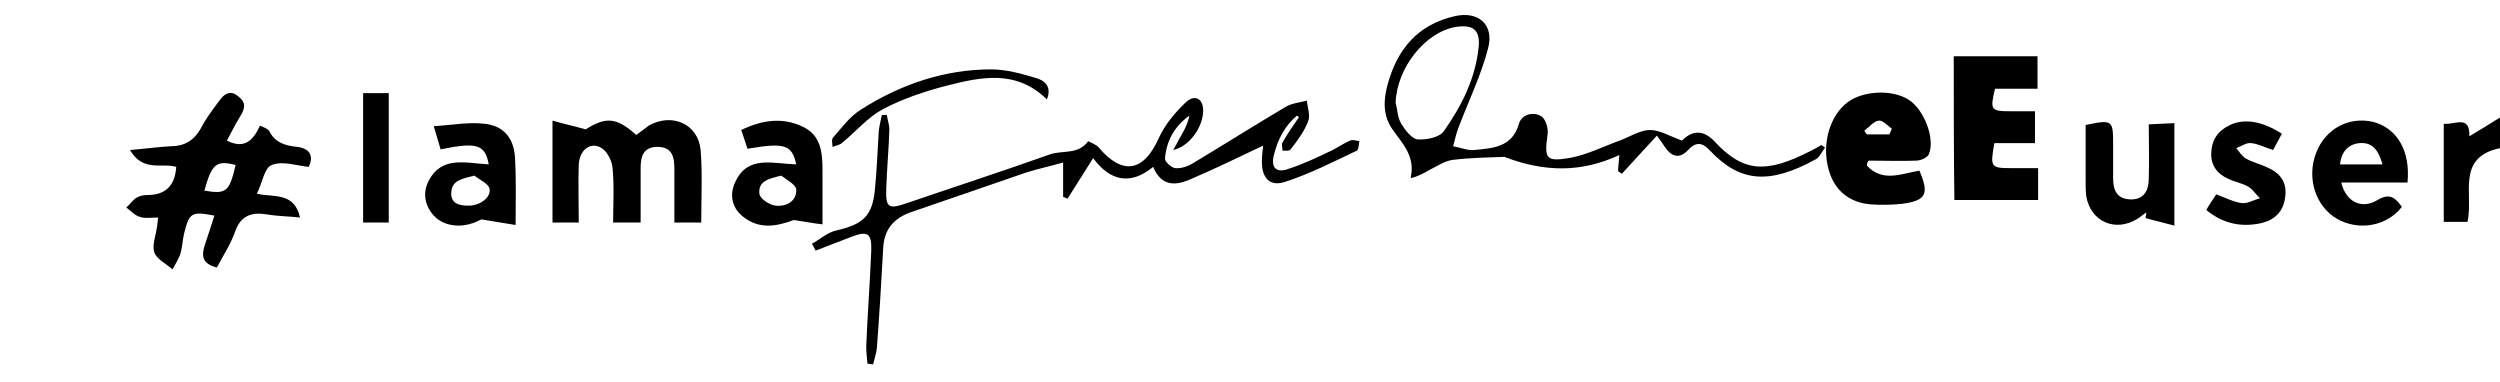
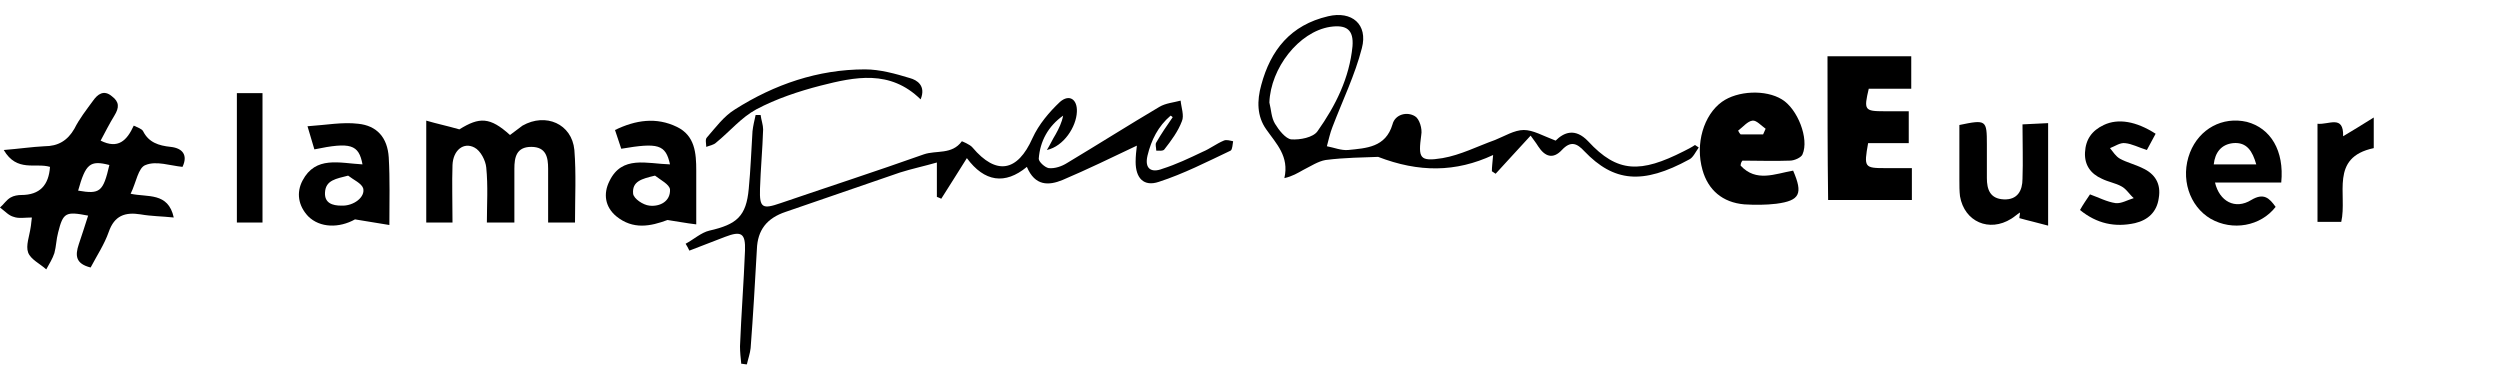
<svg xmlns="http://www.w3.org/2000/svg" version="1.1" id="Layer_1" x="0px" y="0px" viewBox="0 0 400 61" style="enable-background:new 0 0 400 61;" xml:space="preserve">
-   <style type="text/css">
- 	.st0{fill:#000000;}
- </style>
-   <path class="st0" d="M207.5,18.5c-2,1.7-3.1,3.9-3.7,6.4c-0.5,2.1,0.6,2.8,2.4,2.1c2.2-0.7,4.3-1.7,6.4-2.7c1.2-0.5,2.2-1.3,3.4-1.8  c0.4-0.2,1,0,1.5,0.1c-0.1,0.5-0.1,1.3-0.4,1.5c-3.8,1.8-7.5,3.7-11.5,5c-2.4,0.8-3.7-0.6-3.7-3.2c0-0.9,0.1-1.8,0.2-2.6  c-4,1.9-7.9,3.8-11.9,5.5c-2.2,0.9-4.4,1-5.7-2.1c-3.5,2.9-6.8,2.4-9.6-1.4c-1.6,2.5-2.8,4.5-4.1,6.5c-0.2-0.1-0.4-0.2-0.7-0.3  c0-1.7,0-3.4,0-5.5c-2.1,0.6-4,1-5.9,1.6c-6.1,2.1-12.2,4.2-18.3,6.3c-3,1-4.5,2.9-4.6,6c-0.3,5.3-0.6,10.6-1,15.8  c-0.1,0.9-0.4,1.7-0.6,2.6c-0.3,0-0.6-0.1-0.9-0.1c-0.1-0.9-0.2-1.9-0.2-2.8c0.2-5.1,0.6-10.2,0.8-15.3c0.1-2.8-0.6-3.2-3.2-2.2  c-1.9,0.7-3.8,1.5-5.7,2.2c-0.2-0.4-0.4-0.8-0.6-1.1c1.3-0.7,2.5-1.8,3.8-2.1c4.4-1,5.9-2.3,6.3-6.7c0.3-3.1,0.4-6.1,0.6-9.2  c0.1-0.9,0.3-1.7,0.5-2.6c0.3,0,0.5,0,0.8,0c0.1,0.8,0.4,1.6,0.4,2.3c-0.1,3.2-0.4,6.3-0.5,9.5c-0.1,3.1,0.4,3.3,3.3,2.3  c7.6-2.6,15.3-5.1,22.9-7.8c2-0.7,4.5,0.1,6.1-2.1c0,0,1.3,0.5,1.7,1c3.8,4.5,7.2,3.9,9.6-1.5c1-2.2,2.7-4.2,4.4-5.8  c1.5-1.3,2.8-0.4,2.7,1.6c-0.1,2.4-2.1,5.5-4.8,6.1c0.5-0.8,0.9-1.7,1.4-2.5c0.5-0.9,1-1.9,1.2-3c-2.4,1.7-3.7,4.1-3.9,6.9  c0,0.5,1,1.4,1.6,1.5c1,0.1,2.1-0.3,2.9-0.8c5-3,9.9-6.1,14.8-9c1-0.6,2.3-0.7,3.4-1c0.1,1.1,0.6,2.4,0.2,3.3  c-0.6,1.6-1.7,3.1-2.8,4.5c-0.2,0.3-0.9,0.2-1.3,0.2c0-0.5-0.2-1,0-1.3c0.8-1.4,1.7-2.7,2.6-4C207.9,18.8,207.7,18.6,207.5,18.5z" />
-   <path class="st0" d="M20.8,24c2.5-0.2,4.5-0.5,6.5-0.6c2.2,0,3.7-0.9,4.8-2.8c0.8-1.6,1.9-3,3-4.5c0.7-1,1.7-1.8,3-0.7  c1.2,0.9,1.2,1.8,0.4,3.1c-0.8,1.3-1.5,2.7-2.2,4c2.8,1.4,4.2,0,5.3-2.4c0.6,0.3,1.3,0.5,1.5,0.9c0.9,1.8,2.5,2.3,4.4,2.5  c1.9,0.2,2.8,1.3,1.9,3.2c-2-0.2-4.2-1-5.9-0.3c-1.2,0.4-1.5,2.8-2.4,4.6c2.7,0.6,6-0.3,6.9,3.8c-1.9-0.2-3.6-0.2-5.3-0.5  c-2.5-0.4-4.2,0.2-5.1,2.8c-0.7,2-1.9,3.8-2.9,5.7c-2.4-0.6-2.5-1.9-1.9-3.7c0.5-1.5,1-3,1.5-4.6c-3.6-0.7-4-0.5-4.8,2.7  c-0.3,1.1-0.3,2.2-0.6,3.3c-0.3,0.9-0.8,1.7-1.3,2.6c-1-0.9-2.5-1.6-2.9-2.7c-0.4-1.1,0.2-2.6,0.4-4c0.1-0.5,0.1-1,0.2-1.6  c-1.1,0-2.1,0.2-2.9-0.1c-0.8-0.2-1.4-0.9-2.2-1.5c0.6-0.5,1-1.2,1.7-1.6c0.5-0.3,1.2-0.4,1.7-0.4c3,0,4.4-1.6,4.6-4.5  C25.9,26,22.9,27.6,20.8,24z M32.7,30.5c3.5,0.6,4,0.2,5-4.1C34.6,25.6,33.9,26.2,32.7,30.5z" />
-   <path class="st0" d="M269.1,22.5c1.3-1.3,3.1-2.1,5.2,0.1c4.7,5.1,8.4,5.1,15.3,1.6c0.6-0.3,1.2-0.6,1.8-1c0.2,0.1,0.4,0.3,0.6,0.4  c-0.5,0.7-0.9,1.6-1.5,1.9c-7.5,4.1-12.1,3.6-16.8-1.3c-1.2-1.3-2.2-1.7-3.6-0.2c-1.4,1.5-2.7,1.1-3.8-0.6c-0.3-0.5-0.7-1-1.2-1.7  c-1.9,2.1-3.8,4.1-5.6,6.1c-0.2-0.1-0.4-0.3-0.6-0.4c0-0.7,0.1-1.4,0.2-2.6c-6,2.8-11.9,2.8-18.4,0.3c-2.3,0.1-5.3,0.1-8.4,0.5  c-1.2,0.2-2.4,1-3.6,1.6c-0.9,0.5-1.7,1-3,1.3c0.8-3.5-1.3-5.5-2.9-7.8c-1.5-2.1-1.5-4.6-0.8-7.1c1.5-5.6,4.7-9.6,10.7-11  c3.8-0.9,6.4,1.3,5.4,5.1c-1.1,4.3-3.1,8.4-4.7,12.6c-0.4,1-0.6,2-0.9,3.1c1.1,0.2,2.3,0.7,3.4,0.6c2.9-0.3,6-0.4,7.1-4.1  c0.4-1.6,2.3-2.1,3.6-1.3c0.7,0.4,1.2,2,1,3c-0.5,3.7-0.3,4.3,3.4,3.7c2.9-0.5,5.6-1.9,8.4-2.9c1.5-0.6,3.1-1.6,4.6-1.6  C265.5,20.8,267,21.7,269.1,22.5z M223.3,16.4c0.3,1.2,0.3,2.4,0.9,3.4c0.6,1,1.7,2.4,2.6,2.5c1.4,0.1,3.5-0.3,4.2-1.3  c2.9-4.1,5.1-8.5,5.6-13.6c0.2-2.6-0.9-3.5-3.6-3.1C228,5.1,223.5,10.9,223.3,16.4z" />
-   <path class="st0" d="M312.6,9c4.4,0,8.9,0,13.4,0c0,1.7,0,3.3,0,5.2c-2.4,0-4.6,0-6.8,0c-0.8,3.4-0.7,3.6,2.5,3.6c1.3,0,2.5,0,3.9,0  c0,1.8,0,3.3,0,5.1c-2.2,0-4.4,0-6.5,0c-0.7,3.9-0.6,4,2.8,4c1.3,0,2.7,0,4.2,0c0,1.9,0,3.4,0,5.1c-4.4,0-8.8,0-13.4,0  C312.6,24.5,312.6,16.9,312.6,9z" />
-   <path class="st0" d="M92.6,35.6c-1.6,0-2.8,0-4.2,0c0-5.3,0-10.5,0-16.3c1.7,0.5,3.2,0.8,5.3,1.4c3.2-2,4.9-2,8.1,0.9  c0.7-0.5,1.3-1,2-1.5c3.7-2.1,7.9-0.3,8.3,3.9c0.3,3.8,0.1,7.6,0.1,11.6c-1.4,0-2.7,0-4.3,0c0-2.9,0-5.8,0-8.6  c0-1.8-0.3-3.5-2.7-3.5c-2.4,0-2.7,1.7-2.7,3.5c0,2.8,0,5.6,0,8.6c-1.5,0-2.7,0-4.4,0c0-2.9,0.2-5.8-0.1-8.8  c-0.1-1.1-0.9-2.7-1.9-3.2c-1.7-0.9-3.4,0.4-3.5,2.8C92.5,29.3,92.6,32.3,92.6,35.6z" />
-   <path class="st0" d="M298.7,26.5c2.5,2.7,5.5,1.3,8.4,0.8c1.6,3.7,1.1,4.8-2.7,5.3c-1.7,0.2-3.4,0.2-5.1,0.1  c-3.5-0.3-5.8-2.3-6.7-5.5c-1.2-4.2,0.2-8.8,3.1-10.9c2.5-1.8,7-2,9.6-0.4c2.5,1.5,4.4,6.3,3.3,8.8c-0.2,0.5-1.3,1-2,1  c-2.5,0.1-5.1,0-7.6,0C298.8,25.9,298.7,26.2,298.7,26.5z M302.3,21.5c0.1-0.3,0.3-0.6,0.4-0.9c-0.7-0.5-1.5-1.4-2.1-1.3  c-0.8,0.1-1.5,1-2.3,1.6c0.1,0.2,0.2,0.4,0.4,0.6C299.9,21.5,301.1,21.5,302.3,21.5z" />
-   <path class="st0" d="M127.4,26.3c-0.7-3.2-1.9-3.5-7.8-2.5c-0.3-0.9-0.6-1.8-1-3c3.3-1.6,6.6-2.1,9.9-0.5c2.9,1.4,3.1,4.2,3.1,7  c0,2.7,0,5.4,0,8.6c-1.7-0.2-3.2-0.5-4.6-0.7c-2.7,1-5.5,1.6-8.2-0.6c-1.8-1.5-2.1-3.6-1.1-5.6C119.7,24.8,123.7,26.2,127.4,26.3z   M125,28.1c-2.1,0.5-3.7,0.9-3.5,2.9c0.1,0.8,1.6,1.8,2.6,1.9c1.7,0.2,3.4-0.7,3.3-2.6C127.3,29.5,125.9,28.8,125,28.1z" />
-   <path class="st0" d="M78.2,26.3c-0.6-3.2-1.9-3.6-7.7-2.4c-0.3-1-0.6-2-1.1-3.7c3-0.2,5.6-0.7,8.1-0.4c3,0.3,4.7,2.2,4.9,5.4  c0.2,3.5,0.1,6.9,0.1,10.8c-1.7-0.3-3.2-0.5-5.5-0.9c-2.5,1.4-5.6,1.4-7.5-0.5c-1.6-1.7-1.9-3.8-0.9-5.7  C70.7,24.9,74.5,26.1,78.2,26.3z M75.9,28.1c-1.9,0.5-3.6,0.7-3.7,2.7c-0.1,1.7,1.2,2.1,2.6,2.1c2,0.1,3.9-1.4,3.5-2.8  C78,29.3,76.8,28.8,75.9,28.1z" />
-   <path class="st0" d="M385.2,29.2c-3.6,0-7.1,0-10.6,0c0.7,3,3.2,4.4,5.8,2.8c2-1.2,2.9-0.3,3.9,1.1c-2.4,3.1-6.9,3.9-10.4,1.9  c-3.4-2-4.9-6.5-3.3-10.6c1.5-3.8,5.2-5.8,9.1-4.9C383.5,20.5,385.7,24.1,385.2,29.2z M374.4,26.3c2.3,0,4.4,0,6.8,0  c-0.6-2.1-1.5-3.6-3.7-3.4C375.6,23.1,374.6,24.4,374.4,26.3z" />
-   <path class="st0" d="M347.9,36.1c-1.8-0.5-3.2-0.8-4.6-1.2c0-0.3,0.1-0.6,0.1-0.9c-0.5,0.3-0.9,0.7-1.4,1c-3.5,2.2-7.5,0.5-8.2-3.6  c-0.1-0.8-0.1-1.7-0.1-2.6c0-3,0-5.9,0-8.8c4.3-0.9,4.4-0.8,4.4,3.1c0,1.8,0,3.6,0,5.4c0,1.8,0.5,3.3,2.7,3.4c2.2,0.1,3-1.4,3-3.3  c0.1-2.8,0-5.6,0-8.7c1.4-0.1,2.7-0.1,4.1-0.2C347.9,25.1,347.9,30.3,347.9,36.1z" />
-   <path class="st0" d="M365.1,21.4c-0.5,0.9-0.9,1.7-1.4,2.6c-1.3-0.4-2.4-1-3.5-1.1c-0.8-0.1-1.6,0.5-2.4,0.8  c0.5,0.6,0.9,1.3,1.6,1.7c1.1,0.6,2.4,0.9,3.6,1.5c2,0.9,3,2.5,2.6,4.8c-0.3,2.2-1.7,3.5-3.8,4c-3.2,0.7-6.1,0.1-8.8-2.1  c0.5-0.9,1-1.6,1.6-2.5c1.4,0.5,2.7,1.2,4.1,1.4c0.9,0.1,1.9-0.5,2.9-0.8c-0.7-0.6-1.2-1.5-2-1.9c-0.9-0.5-2.1-0.7-3.1-1.2  c-1.8-0.8-2.8-2.2-2.7-4.2c0.1-2.1,1.1-3.5,3-4.4C359.1,18.9,362,19.4,365.1,21.4z" />
-   <path class="st0" d="M62.2,35.6c-1.4,0-2.7,0-4.1,0c0-6.9,0-13.7,0-20.7c1.4,0,2.7,0,4.1,0C62.2,21.8,62.2,28.5,62.2,35.6z" />
-   <path class="st0" d="M391,19.8c1.8,0.2,4.2-1.5,4.1,2c1.5-0.9,3-1.8,4.9-3c0,2.1,0,3.5,0,4.9c-7.1,1.5-4.2,7.4-5.2,11.8  c-1.1,0-2.3,0-3.8,0C391,30.4,391,25.3,391,19.8z" />
-   <path class="st0" d="M167.5,15.9c-4.9-4.8-10.5-3.6-16-2.2c-3.5,0.9-7.1,2.1-10.3,3.8c-2.4,1.3-4.2,3.5-6.4,5.3  c-0.4,0.4-1.1,0.5-1.6,0.7c0-0.5-0.2-1.2,0.1-1.5c1.4-1.6,2.7-3.4,4.5-4.5c6.3-4,13.3-6.4,20.8-6.4c2.4,0,4.9,0.7,7.2,1.4  C166.9,12.8,168.4,13.7,167.5,15.9z" />
+   <path d="M187.3,18.5c-2,1.7-3.1,3.9-3.7,6.4c-0.5,2.1,0.6,2.8,2.4,2.1c2.2-0.7,4.3-1.7,6.4-2.7c1.2-0.5,2.2-1.3,3.4-1.8  c0.4-0.2,1,0,1.5,0.1c-0.1,0.5-0.1,1.3-0.4,1.5c-3.8,1.8-7.5,3.7-11.5,5c-2.4,0.8-3.7-0.6-3.7-3.2c0-0.9,0.1-1.8,0.2-2.6  c-4,1.9-7.9,3.8-11.9,5.5c-2.2,0.9-4.4,1-5.7-2.1c-3.5,2.9-6.8,2.4-9.6-1.4c-1.6,2.5-2.8,4.5-4.1,6.5c-0.2-0.1-0.4-0.2-0.7-0.3  c0-1.7,0-3.4,0-5.5c-2.1,0.6-4,1-5.9,1.6c-6.1,2.1-12.2,4.2-18.3,6.3c-3,1-4.5,2.9-4.6,6c-0.3,5.3-0.6,10.6-1,15.8  c-0.1,0.9-0.4,1.7-0.6,2.6c-0.3,0-0.6-0.1-0.9-0.1c-0.1-0.9-0.2-1.9-0.2-2.8c0.2-5.1,0.6-10.2,0.8-15.3c0.1-2.8-0.6-3.2-3.2-2.2  c-1.9,0.7-3.8,1.5-5.7,2.2c-0.2-0.4-0.4-0.8-0.6-1.1c1.3-0.7,2.5-1.8,3.8-2.1c4.4-1,5.9-2.3,6.3-6.7c0.3-3.1,0.4-6.1,0.6-9.2  c0.1-0.9,0.3-1.7,0.5-2.6c0.3,0,0.5,0,0.8,0c0.1,0.8,0.4,1.6,0.4,2.3c-0.1,3.2-0.4,6.3-0.5,9.5c-0.1,3.1,0.4,3.3,3.3,2.3  c7.6-2.6,15.3-5.1,22.9-7.8c2-0.7,4.5,0.1,6.1-2.1c0,0,1.3,0.5,1.7,1c3.8,4.5,7.2,3.9,9.6-1.5c1-2.2,2.7-4.2,4.4-5.8  c1.5-1.3,2.8-0.4,2.7,1.6c-0.1,2.4-2.1,5.5-4.8,6.1c0.5-0.8,0.9-1.7,1.4-2.5c0.5-0.9,1-1.9,1.2-3c-2.4,1.7-3.7,4.1-3.9,6.9  c0,0.5,1,1.4,1.6,1.5c1,0.1,2.1-0.3,2.9-0.8c5-3,9.9-6.1,14.8-9c1-0.6,2.3-0.7,3.4-1c0.1,1.1,0.6,2.4,0.2,3.3  c-0.6,1.6-1.7,3.1-2.8,4.5c-0.2,0.3-0.9,0.2-1.3,0.2c0-0.5-0.2-1,0-1.3c0.8-1.4,1.7-2.7,2.6-4C187.7,18.8,187.5,18.6,187.3,18.5z" />
+   <path d="M0.6,24c2.5-0.2,4.5-0.5,6.5-0.6c2.2,0,3.7-0.9,4.8-2.8c0.8-1.6,1.9-3,3-4.5c0.7-1,1.7-1.8,3-0.7c1.2,0.9,1.2,1.8,0.4,3.1  s-1.5,2.7-2.2,4c2.8,1.4,4.2,0,5.3-2.4c0.6,0.3,1.3,0.5,1.5,0.9c0.9,1.8,2.5,2.3,4.4,2.5s2.8,1.3,1.9,3.2c-2-0.2-4.2-1-5.9-0.3  c-1.2,0.4-1.5,2.8-2.4,4.6c2.7,0.6,6-0.3,6.9,3.8c-1.9-0.2-3.6-0.2-5.3-0.5c-2.5-0.4-4.2,0.2-5.1,2.8c-0.7,2-1.9,3.8-2.9,5.7  c-2.4-0.6-2.5-1.9-1.9-3.7c0.5-1.5,1-3,1.5-4.6c-3.6-0.7-4-0.5-4.8,2.7C9,38.3,9,39.4,8.7,40.5c-0.3,0.9-0.8,1.7-1.3,2.6  c-1-0.9-2.5-1.6-2.9-2.7c-0.4-1.1,0.2-2.6,0.4-4c0.1-0.5,0.1-1,0.2-1.6C4,34.8,3,35,2.2,34.7c-0.8-0.2-1.4-0.9-2.2-1.5  c0.6-0.5,1-1.2,1.7-1.6c0.5-0.3,1.2-0.4,1.7-0.4c3,0,4.4-1.6,4.6-4.5C5.7,26,2.7,27.6,0.6,24z M12.5,30.5c3.5,0.6,4,0.2,5-4.1  C14.4,25.6,13.7,26.2,12.5,30.5z" />
+   <path d="M248.9,22.5c1.3-1.3,3.1-2.1,5.2,0.1c4.7,5.1,8.4,5.1,15.3,1.6c0.6-0.3,1.2-0.6,1.8-1c0.2,0.1,0.4,0.3,0.6,0.4  c-0.5,0.7-0.9,1.6-1.5,1.9c-7.5,4.1-12.1,3.6-16.8-1.3c-1.2-1.3-2.2-1.7-3.6-0.2s-2.7,1.1-3.8-0.6c-0.3-0.5-0.7-1-1.2-1.7  c-1.9,2.1-3.8,4.1-5.6,6.1c-0.2-0.1-0.4-0.3-0.6-0.4c0-0.7,0.1-1.4,0.2-2.6c-6,2.8-11.9,2.8-18.4,0.3c-2.3,0.1-5.3,0.1-8.4,0.5  c-1.2,0.2-2.4,1-3.6,1.6c-0.9,0.5-1.7,1-3,1.3c0.8-3.5-1.3-5.5-2.9-7.8c-1.5-2.1-1.5-4.6-0.8-7.1c1.5-5.6,4.7-9.6,10.7-11  c3.8-0.9,6.4,1.3,5.4,5.1c-1.1,4.3-3.1,8.4-4.7,12.6c-0.4,1-0.6,2-0.9,3.1c1.1,0.2,2.3,0.7,3.4,0.6c2.9-0.3,6-0.4,7.1-4.1  c0.4-1.6,2.3-2.1,3.6-1.3c0.7,0.4,1.2,2,1,3c-0.5,3.7-0.3,4.3,3.4,3.7c2.9-0.5,5.6-1.9,8.4-2.9c1.5-0.6,3.1-1.6,4.6-1.6  C245.3,20.8,246.8,21.7,248.9,22.5z M203.1,16.4c0.3,1.2,0.3,2.4,0.9,3.4c0.6,1,1.7,2.4,2.6,2.5c1.4,0.1,3.5-0.3,4.2-1.3  c2.9-4.1,5.1-8.5,5.6-13.6c0.2-2.6-0.9-3.5-3.6-3.1C207.8,5.1,203.3,10.9,203.1,16.4z" />
+   <path d="M292.4,9c4.4,0,8.9,0,13.4,0c0,1.7,0,3.3,0,5.2c-2.4,0-4.6,0-6.8,0c-0.8,3.4-0.7,3.6,2.5,3.6c1.3,0,2.5,0,3.9,0  c0,1.8,0,3.3,0,5.1c-2.2,0-4.4,0-6.5,0c-0.7,3.9-0.6,4,2.8,4c1.3,0,2.7,0,4.2,0c0,1.9,0,3.4,0,5.1c-4.4,0-8.8,0-13.4,0  C292.4,24.5,292.4,16.9,292.4,9z" />
+   <path d="M72.4,35.6c-1.6,0-2.8,0-4.2,0c0-5.3,0-10.5,0-16.3c1.7,0.5,3.2,0.8,5.3,1.4c3.2-2,4.9-2,8.1,0.9c0.7-0.5,1.3-1,2-1.5  c3.7-2.1,7.9-0.3,8.3,3.9c0.3,3.8,0.1,7.6,0.1,11.6c-1.4,0-2.7,0-4.3,0c0-2.9,0-5.8,0-8.6c0-1.8-0.3-3.5-2.7-3.5s-2.7,1.7-2.7,3.5  c0,2.8,0,5.6,0,8.6c-1.5,0-2.7,0-4.4,0c0-2.9,0.2-5.8-0.1-8.8c-0.1-1.1-0.9-2.7-1.9-3.2c-1.7-0.9-3.4,0.4-3.5,2.8  C72.3,29.3,72.4,32.3,72.4,35.6z" />
+   <path d="M278.5,26.5c2.5,2.7,5.5,1.3,8.4,0.8c1.6,3.7,1.1,4.8-2.7,5.3c-1.7,0.2-3.4,0.2-5.1,0.1c-3.5-0.3-5.8-2.3-6.7-5.5  c-1.2-4.2,0.2-8.8,3.1-10.9c2.5-1.8,7-2,9.6-0.4c2.5,1.5,4.4,6.3,3.3,8.8c-0.2,0.5-1.3,1-2,1c-2.5,0.1-5.1,0-7.6,0  C278.6,25.9,278.5,26.2,278.5,26.5z M282.1,21.5c0.1-0.3,0.3-0.6,0.4-0.9c-0.7-0.5-1.5-1.4-2.1-1.3c-0.8,0.1-1.5,1-2.3,1.6  c0.1,0.2,0.2,0.4,0.4,0.6C279.7,21.5,280.9,21.5,282.1,21.5z" />
+   <path d="M107.2,26.3c-0.7-3.2-1.9-3.5-7.8-2.5c-0.3-0.9-0.6-1.8-1-3c3.3-1.6,6.6-2.1,9.9-0.5c2.9,1.4,3.1,4.2,3.1,7  c0,2.7,0,5.4,0,8.6c-1.7-0.2-3.2-0.5-4.6-0.7c-2.7,1-5.5,1.6-8.2-0.6c-1.8-1.5-2.1-3.6-1.1-5.6C99.5,24.8,103.5,26.2,107.2,26.3z   M104.8,28.1c-2.1,0.5-3.7,0.9-3.5,2.9c0.1,0.8,1.6,1.8,2.6,1.9c1.7,0.2,3.4-0.7,3.3-2.6C107.1,29.5,105.7,28.8,104.8,28.1z" />
+   <path d="M58,26.3c-0.6-3.2-1.9-3.6-7.7-2.4c-0.3-1-0.6-2-1.1-3.7c3-0.2,5.6-0.7,8.1-0.4c3,0.3,4.7,2.2,4.9,5.4  c0.2,3.5,0.1,6.9,0.1,10.8c-1.7-0.3-3.2-0.5-5.5-0.9c-2.5,1.4-5.6,1.4-7.5-0.5c-1.6-1.7-1.9-3.8-0.9-5.7  C50.5,24.9,54.3,26.1,58,26.3z M55.7,28.1c-1.9,0.5-3.6,0.7-3.7,2.7c-0.1,1.7,1.2,2.1,2.6,2.1c2,0.1,3.9-1.4,3.5-2.8  C57.8,29.3,56.6,28.8,55.7,28.1z" />
+   <path d="M365,29.2c-3.6,0-7.1,0-10.6,0c0.7,3,3.2,4.4,5.8,2.8c2-1.2,2.9-0.3,3.9,1.1c-2.4,3.1-6.9,3.9-10.4,1.9  c-3.4-2-4.9-6.5-3.3-10.6c1.5-3.8,5.2-5.8,9.1-4.9C363.3,20.5,365.5,24.1,365,29.2z M354.2,26.3c2.3,0,4.4,0,6.8,0  c-0.6-2.1-1.5-3.6-3.7-3.4C355.4,23.1,354.4,24.4,354.2,26.3z" />
+   <path d="M327.7,36.1c-1.8-0.5-3.2-0.8-4.6-1.2c0-0.3,0.1-0.6,0.1-0.9c-0.5,0.3-0.9,0.7-1.4,1c-3.5,2.2-7.5,0.5-8.2-3.6  c-0.1-0.8-0.1-1.7-0.1-2.6c0-3,0-5.9,0-8.8c4.3-0.9,4.4-0.8,4.4,3.1c0,1.8,0,3.6,0,5.4s0.5,3.3,2.7,3.4s3-1.4,3-3.3  c0.1-2.8,0-5.6,0-8.7c1.4-0.1,2.7-0.1,4.1-0.2C327.7,25.1,327.7,30.3,327.7,36.1z" />
+   <path d="M344.9,21.4c-0.5,0.9-0.9,1.7-1.4,2.6c-1.3-0.4-2.4-1-3.5-1.1c-0.8-0.1-1.6,0.5-2.4,0.8c0.5,0.6,0.9,1.3,1.6,1.7  c1.1,0.6,2.4,0.9,3.6,1.5c2,0.9,3,2.5,2.6,4.8c-0.3,2.2-1.7,3.5-3.8,4c-3.2,0.7-6.1,0.1-8.8-2.1c0.5-0.9,1-1.6,1.6-2.5  c1.4,0.5,2.7,1.2,4.1,1.4c0.9,0.1,1.9-0.5,2.9-0.8c-0.7-0.6-1.2-1.5-2-1.9c-0.9-0.5-2.1-0.7-3.1-1.2c-1.8-0.8-2.8-2.2-2.7-4.2  c0.1-2.1,1.1-3.5,3-4.4C338.9,18.9,341.8,19.4,344.9,21.4z" />
+   <path d="M42,35.6c-1.4,0-2.7,0-4.1,0c0-6.9,0-13.7,0-20.7c1.4,0,2.7,0,4.1,0C42,21.8,42,28.5,42,35.6z" />
+   <path d="M370.8,19.8c1.8,0.2,4.2-1.5,4.1,2c1.5-0.9,3-1.8,4.9-3c0,2.1,0,3.5,0,4.9c-7.1,1.5-4.2,7.4-5.2,11.8c-1.1,0-2.3,0-3.8,0  C370.8,30.4,370.8,25.3,370.8,19.8z" />
+   <path d="M147.3,15.9c-4.9-4.8-10.5-3.6-16-2.2c-3.5,0.9-7.1,2.1-10.3,3.8c-2.4,1.3-4.2,3.5-6.4,5.3c-0.4,0.4-1.1,0.5-1.6,0.7  c0-0.5-0.2-1.2,0.1-1.5c1.4-1.6,2.7-3.4,4.5-4.5c6.3-4,13.3-6.4,20.8-6.4c2.4,0,4.9,0.7,7.2,1.4C146.7,12.8,148.2,13.7,147.3,15.9z" />
</svg>
